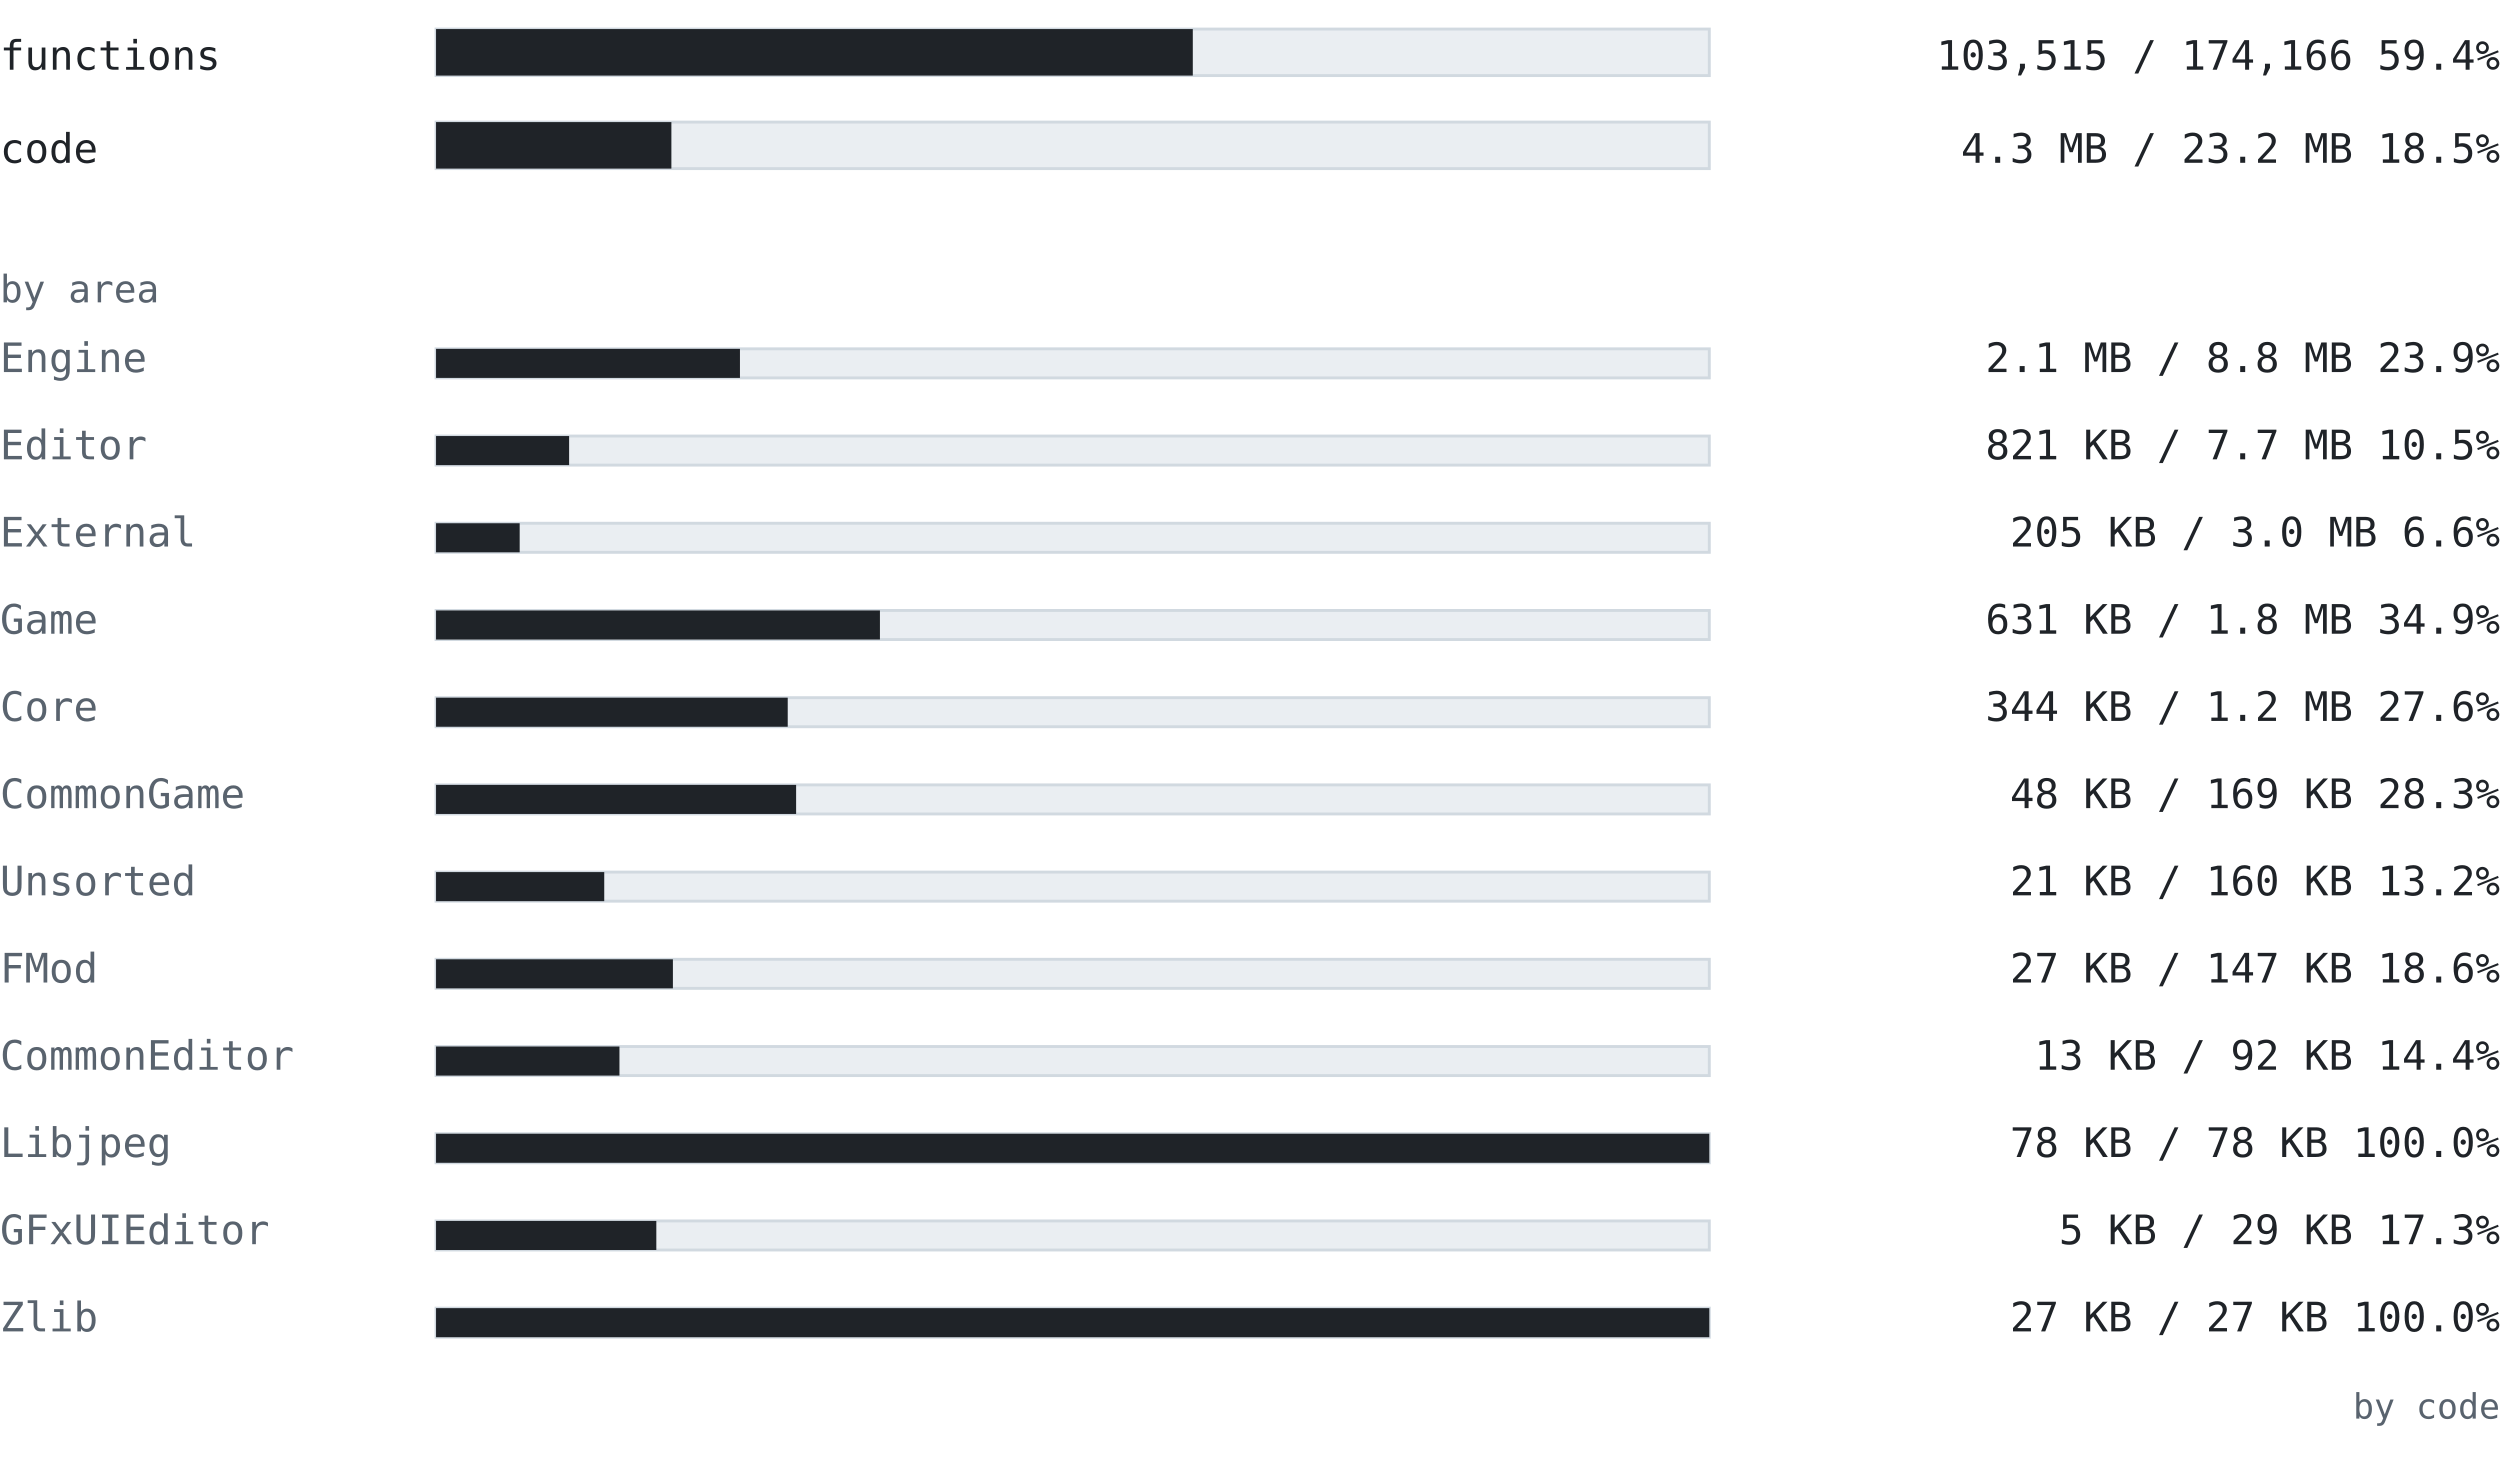
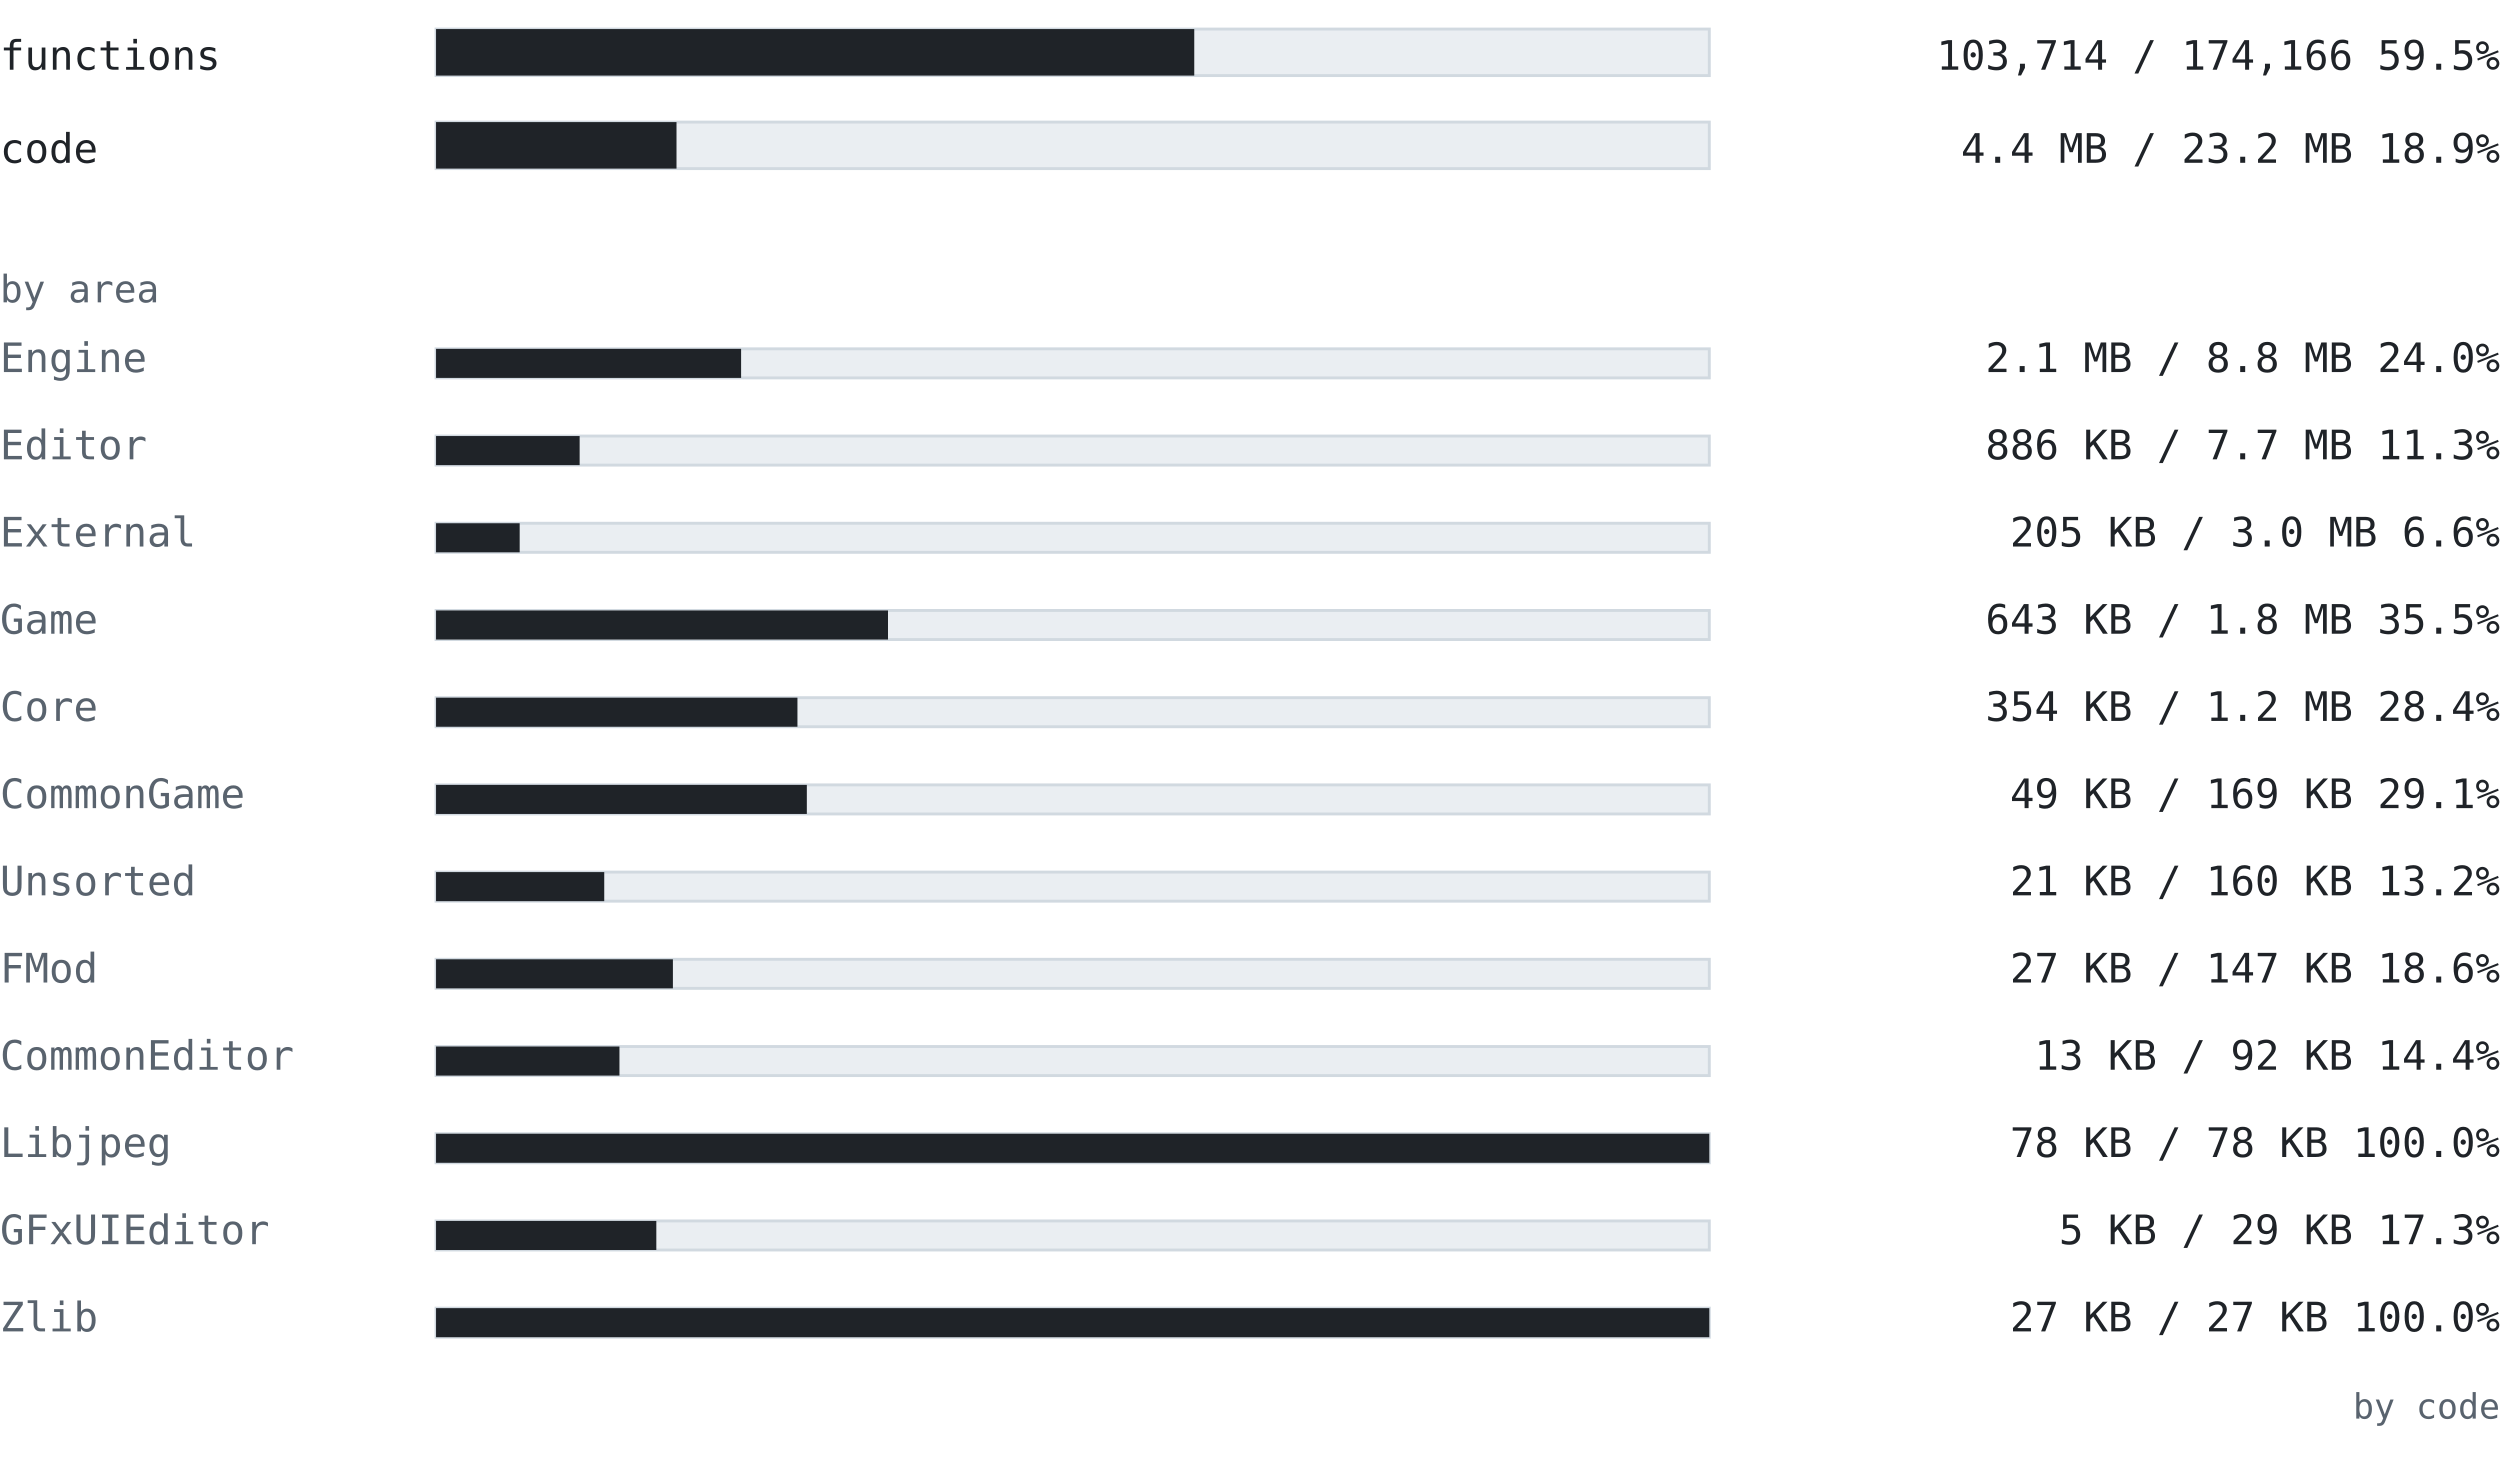
<svg xmlns="http://www.w3.org/2000/svg" width="860" height="510" viewBox="0 0 860 510" font-family="ui-monospace, SFMono-Regular, 'Cascadia Mono', Consolas, 'DejaVu Sans Mono', monospace">
  <text x="0" y="24" font-size="14" fill="#1f2328" text-anchor="start" font-weight="normal">functions</text>
  <rect x="150" y="10" width="438" height="16" fill="#eaeef2" stroke="#d1d9e0" />
-   <rect x="150" y="10" width="260.324" height="16" fill="#1f2328" />
-   <text x="860" y="24" font-size="14" fill="#1f2328" text-anchor="end" font-weight="normal">103,515 / 174,166  59.4%</text>
+   <rect x="150" y="10" width="260.824" height="16" fill="#1f2328" />
+   <text x="860" y="24" font-size="14" fill="#1f2328" text-anchor="end" font-weight="normal">103,714 / 174,166  59.5%</text>
  <text x="0" y="56" font-size="14" fill="#1f2328" text-anchor="start" font-weight="normal">code</text>
  <rect x="150" y="42" width="438" height="16" fill="#eaeef2" stroke="#d1d9e0" />
-   <rect x="150" y="42" width="80.957" height="16" fill="#1f2328" />
-   <text x="860" y="56" font-size="14" fill="#1f2328" text-anchor="end" font-weight="normal">4.3 MB / 23.2 MB  18.5%</text>
+   <rect x="150" y="42" width="82.719" height="16" fill="#1f2328" />
+   <text x="860" y="56" font-size="14" fill="#1f2328" text-anchor="end" font-weight="normal">4.4 MB / 23.2 MB  18.9%</text>
  <text x="0" y="104" font-size="13" fill="#59636e" text-anchor="start" font-weight="normal">by area</text>
  <text x="0" y="128" font-size="14" fill="#59636e" text-anchor="start" font-weight="normal">Engine</text>
  <rect x="150" y="120" width="438" height="10" fill="#eaeef2" stroke="#d1d9e0" />
-   <rect x="150" y="120" width="104.543" height="10" fill="#1f2328" />
-   <text x="860" y="128" font-size="14" fill="#1f2328" text-anchor="end" font-weight="normal">2.1 MB / 8.8 MB  23.9%</text>
+   <rect x="150" y="120" width="104.939" height="10" fill="#1f2328" />
+   <text x="860" y="128" font-size="14" fill="#1f2328" text-anchor="end" font-weight="normal">2.1 MB / 8.8 MB  24.0%</text>
  <text x="0" y="158" font-size="14" fill="#59636e" text-anchor="start" font-weight="normal">Editor</text>
  <rect x="150" y="150" width="438" height="10" fill="#eaeef2" stroke="#d1d9e0" />
-   <rect x="150" y="150" width="45.775" height="10" fill="#1f2328" />
-   <text x="860" y="158" font-size="14" fill="#1f2328" text-anchor="end" font-weight="normal">821 KB / 7.7 MB  10.5%</text>
+   <rect x="150" y="150" width="49.398" height="10" fill="#1f2328" />
+   <text x="860" y="158" font-size="14" fill="#1f2328" text-anchor="end" font-weight="normal">886 KB / 7.7 MB  11.3%</text>
  <text x="0" y="188" font-size="14" fill="#59636e" text-anchor="start" font-weight="normal">External</text>
  <rect x="150" y="180" width="438" height="10" fill="#eaeef2" stroke="#d1d9e0" />
  <rect x="150" y="180" width="28.77" height="10" fill="#1f2328" />
  <text x="860" y="188" font-size="14" fill="#1f2328" text-anchor="end" font-weight="normal">205 KB / 3.0 MB  6.6%</text>
  <text x="0" y="218" font-size="14" fill="#59636e" text-anchor="start" font-weight="normal">Game</text>
  <rect x="150" y="210" width="438" height="10" fill="#eaeef2" stroke="#d1d9e0" />
-   <rect x="150" y="210" width="152.696" height="10" fill="#1f2328" />
-   <text x="860" y="218" font-size="14" fill="#1f2328" text-anchor="end" font-weight="normal">631 KB / 1.8 MB  34.9%</text>
+   <rect x="150" y="210" width="155.472" height="10" fill="#1f2328" />
+   <text x="860" y="218" font-size="14" fill="#1f2328" text-anchor="end" font-weight="normal">643 KB / 1.8 MB  35.5%</text>
  <text x="0" y="248" font-size="14" fill="#59636e" text-anchor="start" font-weight="normal">Core</text>
  <rect x="150" y="240" width="438" height="10" fill="#eaeef2" stroke="#d1d9e0" />
-   <rect x="150" y="240" width="120.977" height="10" fill="#1f2328" />
-   <text x="860" y="248" font-size="14" fill="#1f2328" text-anchor="end" font-weight="normal">344 KB / 1.2 MB  27.6%</text>
+   <rect x="150" y="240" width="124.321" height="10" fill="#1f2328" />
+   <text x="860" y="248" font-size="14" fill="#1f2328" text-anchor="end" font-weight="normal">354 KB / 1.2 MB  28.4%</text>
  <text x="0" y="278" font-size="14" fill="#59636e" text-anchor="start" font-weight="normal">CommonGame</text>
  <rect x="150" y="270" width="438" height="10" fill="#eaeef2" stroke="#d1d9e0" />
-   <rect x="150" y="270" width="123.864" height="10" fill="#1f2328" />
-   <text x="860" y="278" font-size="14" fill="#1f2328" text-anchor="end" font-weight="normal">48 KB / 169 KB  28.3%</text>
+   <rect x="150" y="270" width="127.552" height="10" fill="#1f2328" />
+   <text x="860" y="278" font-size="14" fill="#1f2328" text-anchor="end" font-weight="normal">49 KB / 169 KB  29.1%</text>
  <text x="0" y="308" font-size="14" fill="#59636e" text-anchor="start" font-weight="normal">Unsorted</text>
  <rect x="150" y="300" width="438" height="10" fill="#eaeef2" stroke="#d1d9e0" />
  <rect x="150" y="300" width="57.859" height="10" fill="#1f2328" />
  <text x="860" y="308" font-size="14" fill="#1f2328" text-anchor="end" font-weight="normal">21 KB / 160 KB  13.2%</text>
  <text x="0" y="338" font-size="14" fill="#59636e" text-anchor="start" font-weight="normal">FMod</text>
  <rect x="150" y="330" width="438" height="10" fill="#eaeef2" stroke="#d1d9e0" />
  <rect x="150" y="330" width="81.479" height="10" fill="#1f2328" />
  <text x="860" y="338" font-size="14" fill="#1f2328" text-anchor="end" font-weight="normal">27 KB / 147 KB  18.6%</text>
  <text x="0" y="368" font-size="14" fill="#59636e" text-anchor="start" font-weight="normal">CommonEditor</text>
  <rect x="150" y="360" width="438" height="10" fill="#eaeef2" stroke="#d1d9e0" />
  <rect x="150" y="360" width="63.092" height="10" fill="#1f2328" />
  <text x="860" y="368" font-size="14" fill="#1f2328" text-anchor="end" font-weight="normal">13 KB / 92 KB  14.4%</text>
  <text x="0" y="398" font-size="14" fill="#59636e" text-anchor="start" font-weight="normal">Libjpeg</text>
  <rect x="150" y="390" width="438" height="10" fill="#eaeef2" stroke="#d1d9e0" />
  <rect x="150" y="390" width="438" height="10" fill="#1f2328" />
  <text x="860" y="398" font-size="14" fill="#1f2328" text-anchor="end" font-weight="normal">78 KB / 78 KB  100.0%</text>
  <text x="0" y="428" font-size="14" fill="#59636e" text-anchor="start" font-weight="normal">GFxUIEditor</text>
  <rect x="150" y="420" width="438" height="10" fill="#eaeef2" stroke="#d1d9e0" />
  <rect x="150" y="420" width="75.775" height="10" fill="#1f2328" />
  <text x="860" y="428" font-size="14" fill="#1f2328" text-anchor="end" font-weight="normal">5 KB / 29 KB  17.3%</text>
  <text x="0" y="458" font-size="14" fill="#59636e" text-anchor="start" font-weight="normal">Zlib</text>
  <rect x="150" y="450" width="438" height="10" fill="#eaeef2" stroke="#d1d9e0" />
  <rect x="150" y="450" width="438" height="10" fill="#1f2328" />
  <text x="860" y="458" font-size="14" fill="#1f2328" text-anchor="end" font-weight="normal">27 KB / 27 KB  100.0%</text>
  <text x="860" y="488" font-size="12" fill="#59636e" text-anchor="end" font-weight="normal">by code</text>
</svg>
